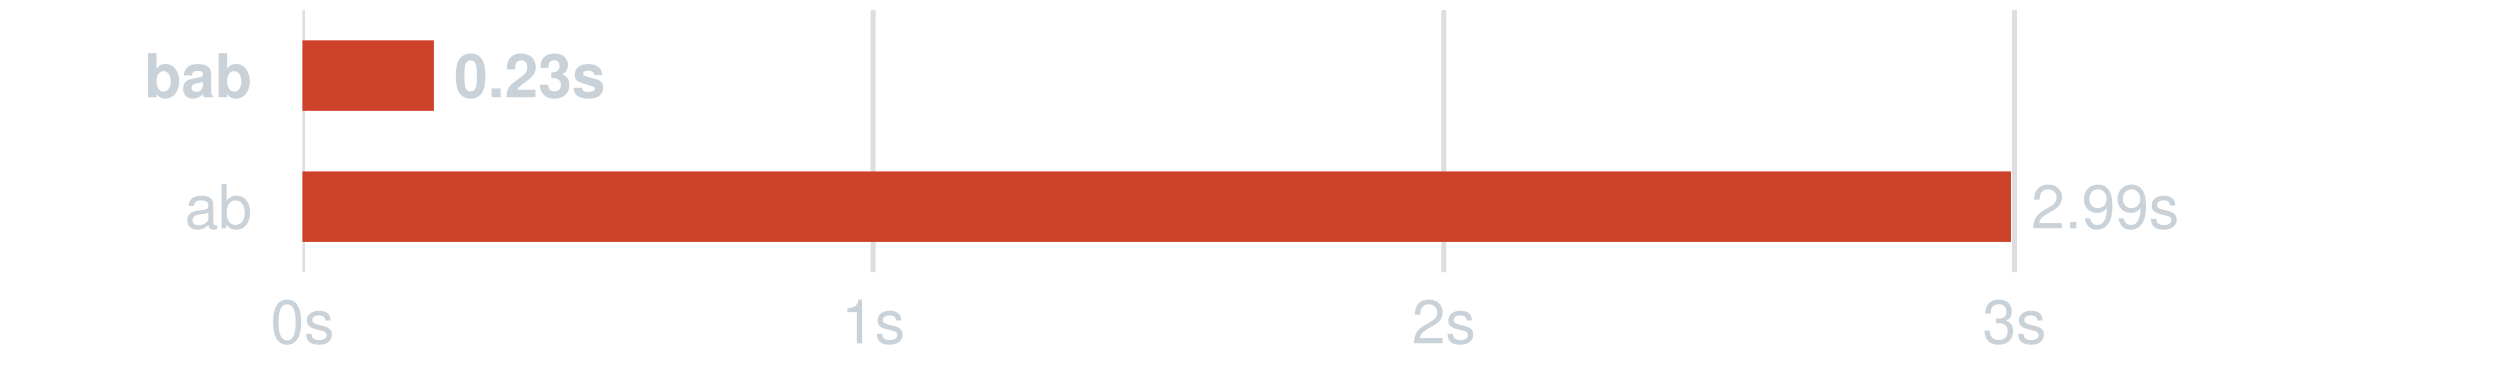
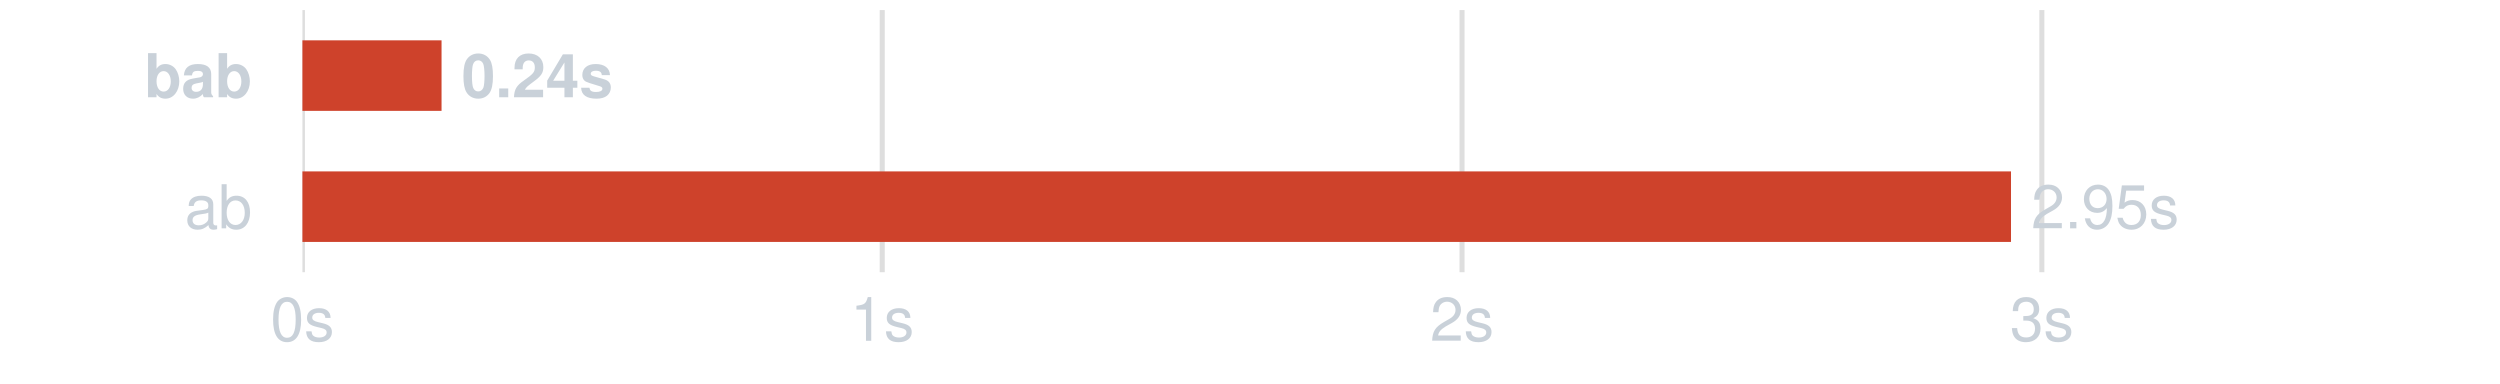
<svg xmlns="http://www.w3.org/2000/svg" width="496" height="76" viewBox="0 0 496 76" version="1.1">
  <defs>
    <style type="text/css">*{stroke-linejoin: round; stroke-linecap: butt}</style>
  </defs>
  <g id="figure_1">
    <g id="patch_1">
      <path d="M 0 76  L 496 76  L 496 0  L 0 0  L 0 76  z " style="fill: none" />
    </g>
    <g id="axes_1">
      <g id="patch_2">
        <path d="M 60 54  L 460 54  L 460 2  L 60 2  L 60 54  z " style="fill: none" />
      </g>
      <g id="matplotlib.axis_1">
        <g id="xtick_1">
          <g id="line2d_1">
            <path d="M 60 54  L 60 2  " clip-path="url(#pf60a11c2e7)" style="fill: none; stroke: #7f7f7f; stroke-opacity: 0.25; stroke-linecap: square" />
          </g>
          <g id="line2d_2" />
          <g id="text_1">
-             <text style="font-size: 12px; font-family: -apple-system, BlinkMacSystemFont, 'Segoe UI', Helvetica, Arial, sans-serif; text-anchor: middle; fill: #c9d1d9" x="60" y="68.118" transform="rotate(-0 60 68.11813)">0s</text>
+             <text style="font-size: 12px; font-family: -apple-system, BlinkMacSystemFont, 'Segoe UI', Helvetica, Arial, sans-serif; text-anchor: middle; fill: #c9d1d9" x="60" y="67.608" transform="rotate(-0 60 67.60813)">0s</text>
          </g>
        </g>
        <g id="xtick_2">
          <g id="line2d_3">
-             <path d="M 173.221 54  L 173.221 2  " clip-path="url(#pf60a11c2e7)" style="fill: none; stroke: #7f7f7f; stroke-opacity: 0.25; stroke-linecap: square" />
+             <path d="M 175.034 54  L 175.034 2  " clip-path="url(#pf60a11c2e7)" style="fill: none; stroke: #7f7f7f; stroke-opacity: 0.25; stroke-linecap: square" />
          </g>
          <g id="line2d_4" />
          <g id="text_2">
-             <text style="font-size: 12px; font-family: -apple-system, BlinkMacSystemFont, 'Segoe UI', Helvetica, Arial, sans-serif; text-anchor: middle; fill: #c9d1d9" x="173.221" y="68.118" transform="rotate(-0 173.221 68.11813)">1s</text>
+             <text style="font-size: 12px; font-family: -apple-system, BlinkMacSystemFont, 'Segoe UI', Helvetica, Arial, sans-serif; text-anchor: middle; fill: #c9d1d9" x="175.034" y="67.608" transform="rotate(-0 175.0337 67.60813)">1s</text>
          </g>
        </g>
        <g id="xtick_3">
          <g id="line2d_5">
-             <path d="M 286.442 54  L 286.442 2  " clip-path="url(#pf60a11c2e7)" style="fill: none; stroke: #7f7f7f; stroke-opacity: 0.25; stroke-linecap: square" />
+             <path d="M 290.067 54  L 290.067 2  " clip-path="url(#pf60a11c2e7)" style="fill: none; stroke: #7f7f7f; stroke-opacity: 0.25; stroke-linecap: square" />
          </g>
          <g id="line2d_6" />
          <g id="text_3">
-             <text style="font-size: 12px; font-family: -apple-system, BlinkMacSystemFont, 'Segoe UI', Helvetica, Arial, sans-serif; text-anchor: middle; fill: #c9d1d9" x="286.442" y="68.118" transform="rotate(-0 286.442 68.11813)">2s</text>
+             <text style="font-size: 12px; font-family: -apple-system, BlinkMacSystemFont, 'Segoe UI', Helvetica, Arial, sans-serif; text-anchor: middle; fill: #c9d1d9" x="290.067" y="67.608" transform="rotate(-0 290.0673 67.60813)">2s</text>
          </g>
        </g>
        <g id="xtick_4">
          <g id="line2d_7">
-             <path d="M 399.663 54  L 399.663 2  " clip-path="url(#pf60a11c2e7)" style="fill: none; stroke: #7f7f7f; stroke-opacity: 0.25; stroke-linecap: square" />
+             <path d="M 405.101 54  L 405.101 2  " clip-path="url(#pf60a11c2e7)" style="fill: none; stroke: #7f7f7f; stroke-opacity: 0.25; stroke-linecap: square" />
          </g>
          <g id="line2d_8" />
          <g id="text_4">
-             <text style="font-size: 12px; font-family: -apple-system, BlinkMacSystemFont, 'Segoe UI', Helvetica, Arial, sans-serif; text-anchor: middle; fill: #c9d1d9" x="399.663" y="68.118" transform="rotate(-0 399.6629 68.11813)">3s</text>
+             <text style="font-size: 12px; font-family: -apple-system, BlinkMacSystemFont, 'Segoe UI', Helvetica, Arial, sans-serif; text-anchor: middle; fill: #c9d1d9" x="405.101" y="67.608" transform="rotate(-0 405.101 67.60813)">3s</text>
          </g>
        </g>
      </g>
      <g id="matplotlib.axis_2" />
      <g id="patch_3">
-         <path d="M 60 8  L 86.093 8  L 86.093 22  L 60 22  z " clip-path="url(#pf60a11c2e7)" style="fill: #ce422b" />
+         <path d="M 60 8  L 87.603 8  L 87.603 22  L 60 22  z " clip-path="url(#pf60a11c2e7)" style="fill: #ce422b" />
      </g>
      <g id="patch_4">
        <path d="M 60 34  L 398.983 34  L 398.983 48  L 60 48  z " clip-path="url(#pf60a11c2e7)" style="fill: #ce422b" />
      </g>
      <g id="text_5">
-         <text style="font-weight: 700; font-size: 12px; font-family: -apple-system, BlinkMacSystemFont, 'Segoe UI', Helvetica, Arial, sans-serif; text-anchor: start; fill: #c9d1d9" x="90.093" y="19.3" transform="rotate(-0 90.09325 19.3)">0.23s</text>
+         <text style="font-weight: 700; font-size: 12px; font-family: -apple-system, BlinkMacSystemFont, 'Segoe UI', Helvetica, Arial, sans-serif; text-anchor: start; fill: #c9d1d9" x="91.603" y="19.3" transform="rotate(-0 91.60336 19.3)">0.24s</text>
      </g>
      <g id="text_6">
        <text style="font-weight: 700; font-size: 12px; font-family: -apple-system, BlinkMacSystemFont, 'Segoe UI', Helvetica, Arial, sans-serif; text-anchor: end; fill: #c9d1d9" x="50" y="19.3" transform="rotate(-0 50 19.3)">bab</text>
      </g>
      <g id="text_7">
-         <text style="font-size: 12px; font-family: -apple-system, BlinkMacSystemFont, 'Segoe UI', Helvetica, Arial, sans-serif; text-anchor: start; fill: #c9d1d9" x="402.983" y="45.3" transform="rotate(-0 402.9831 45.3)">2.99s</text>
+         <text style="font-size: 12px; font-family: -apple-system, BlinkMacSystemFont, 'Segoe UI', Helvetica, Arial, sans-serif; text-anchor: start; fill: #c9d1d9" x="402.983" y="45.3" transform="rotate(-0 402.9831 45.3)">2.95s</text>
      </g>
      <g id="text_8">
        <text style="font-size: 12px; font-family: -apple-system, BlinkMacSystemFont, 'Segoe UI', Helvetica, Arial, sans-serif; text-anchor: end; fill: #c9d1d9" x="50" y="45.3" transform="rotate(-0 50 45.3)">ab</text>
      </g>
    </g>
  </g>
  <defs>
    <clipPath id="pf60a11c2e7">
      <rect x="60" y="2" width="400" height="52" />
    </clipPath>
  </defs>
</svg>
